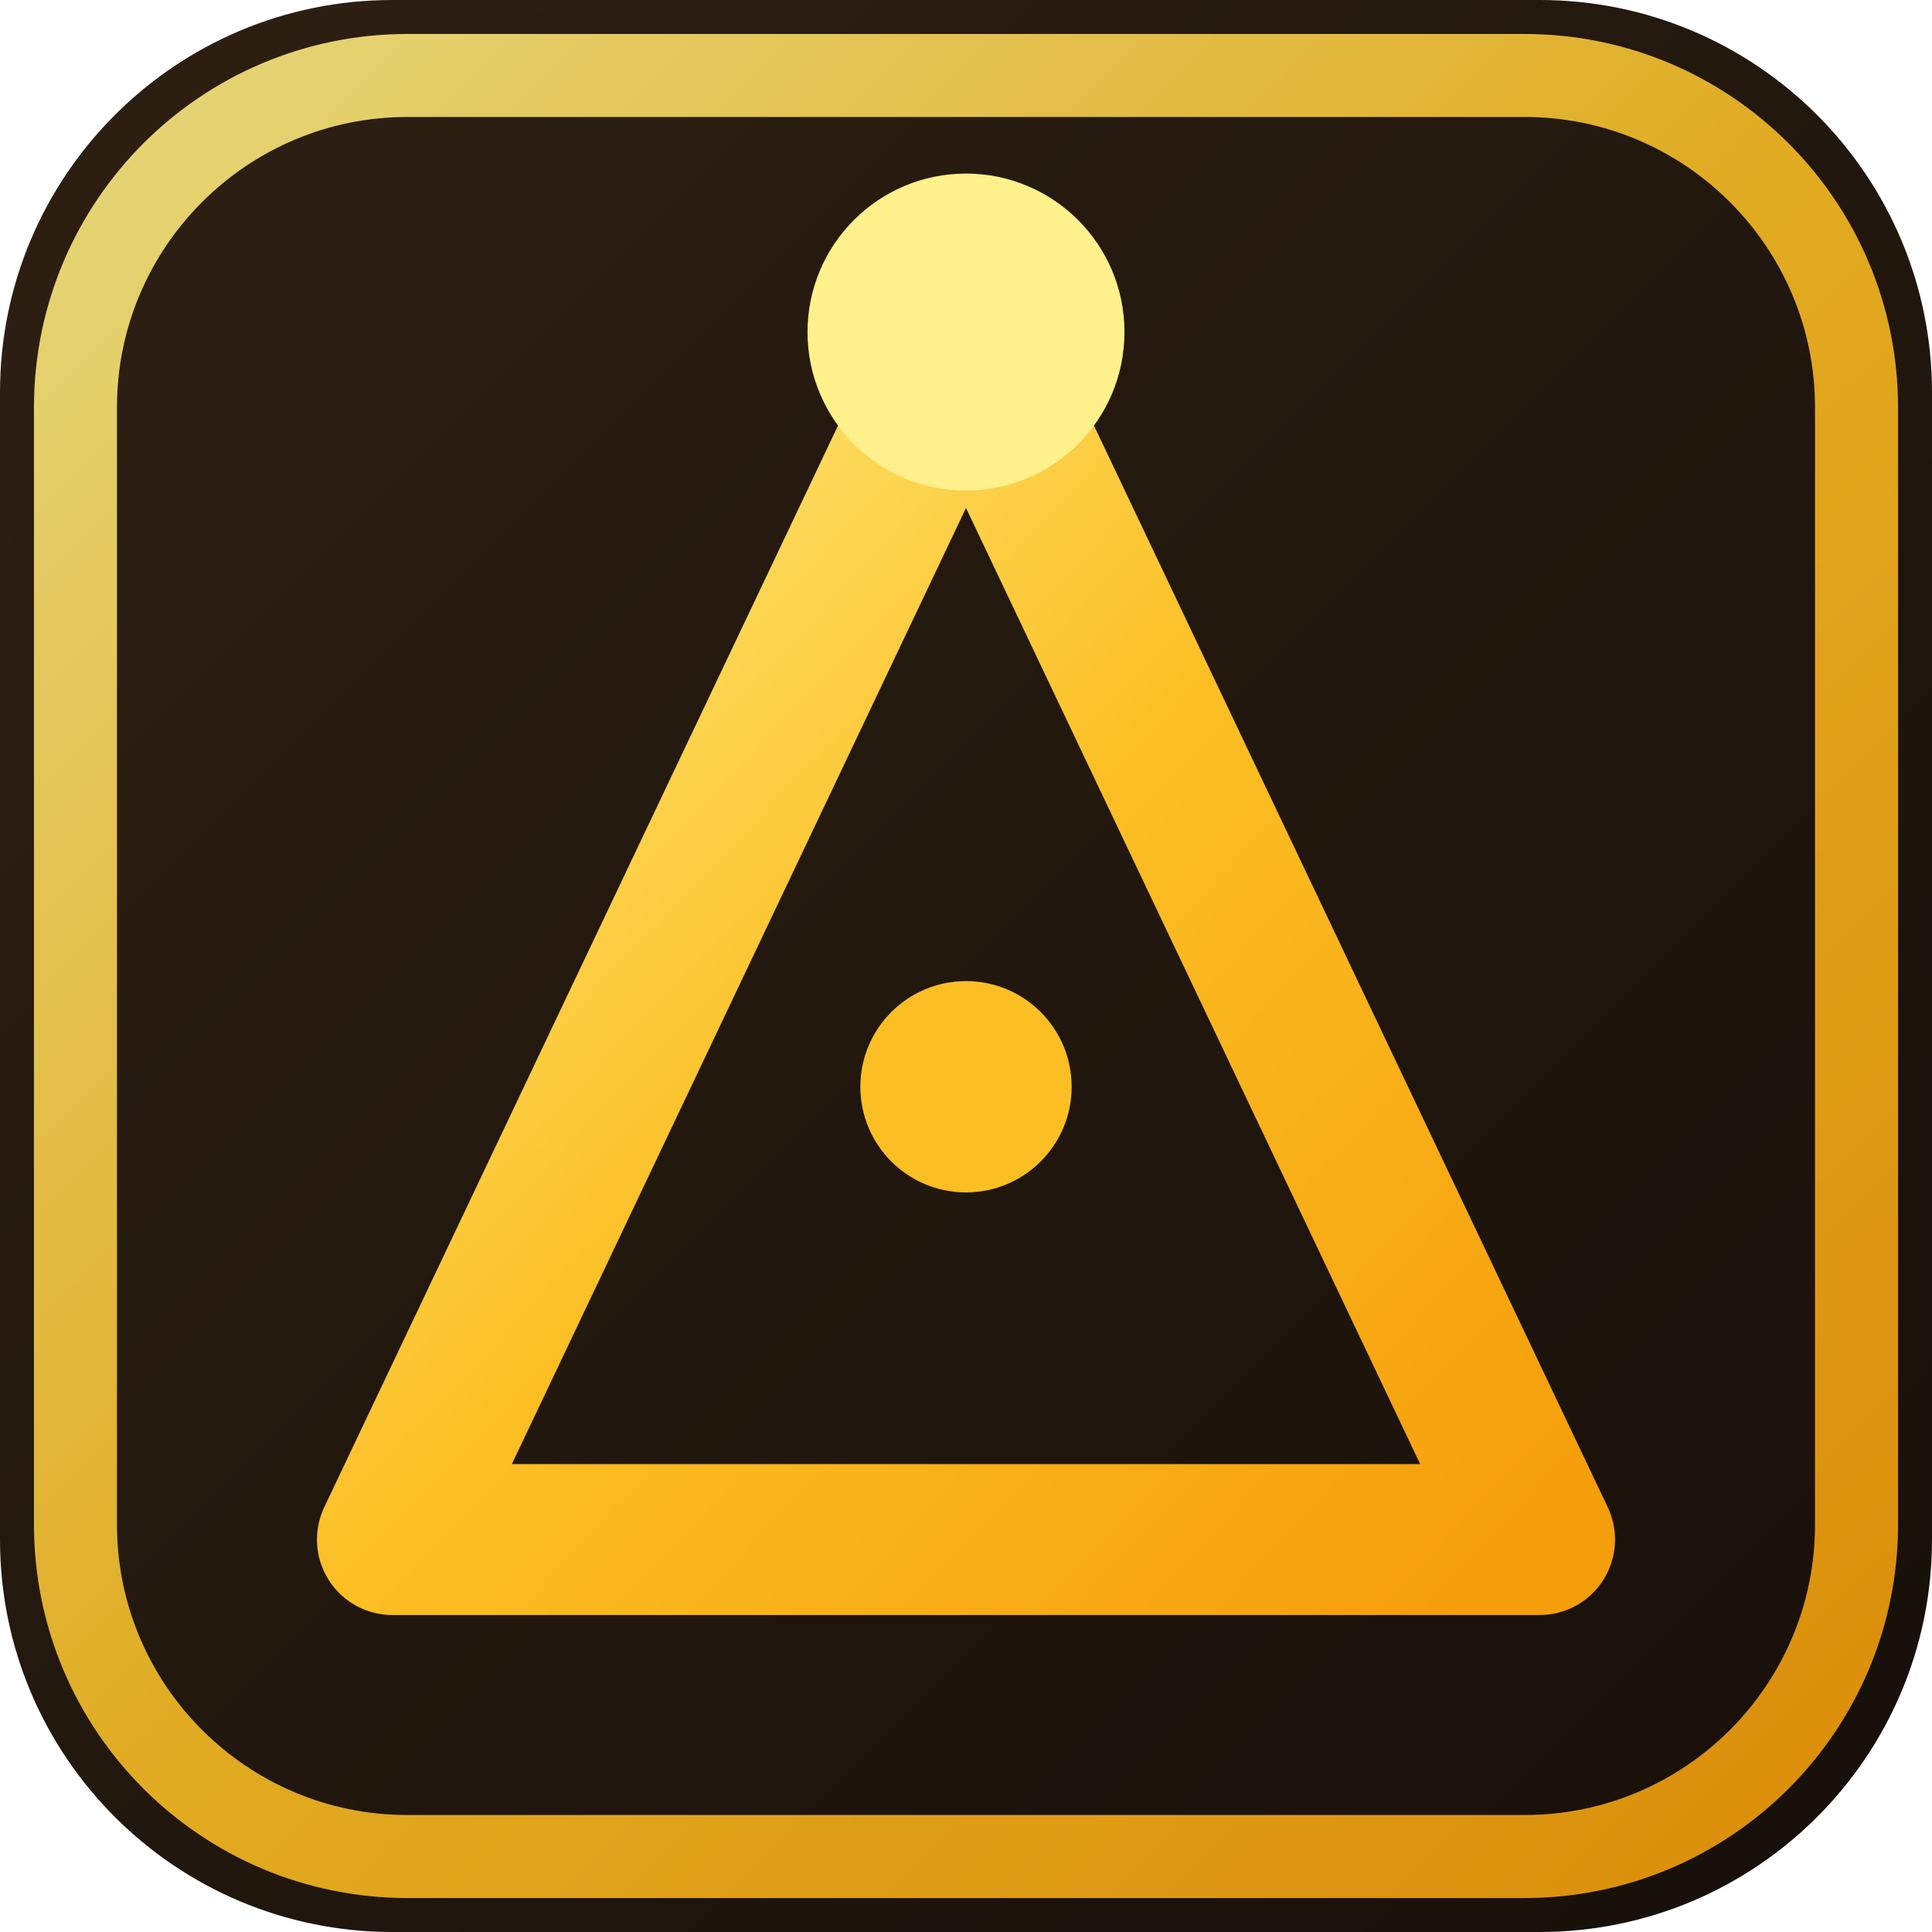
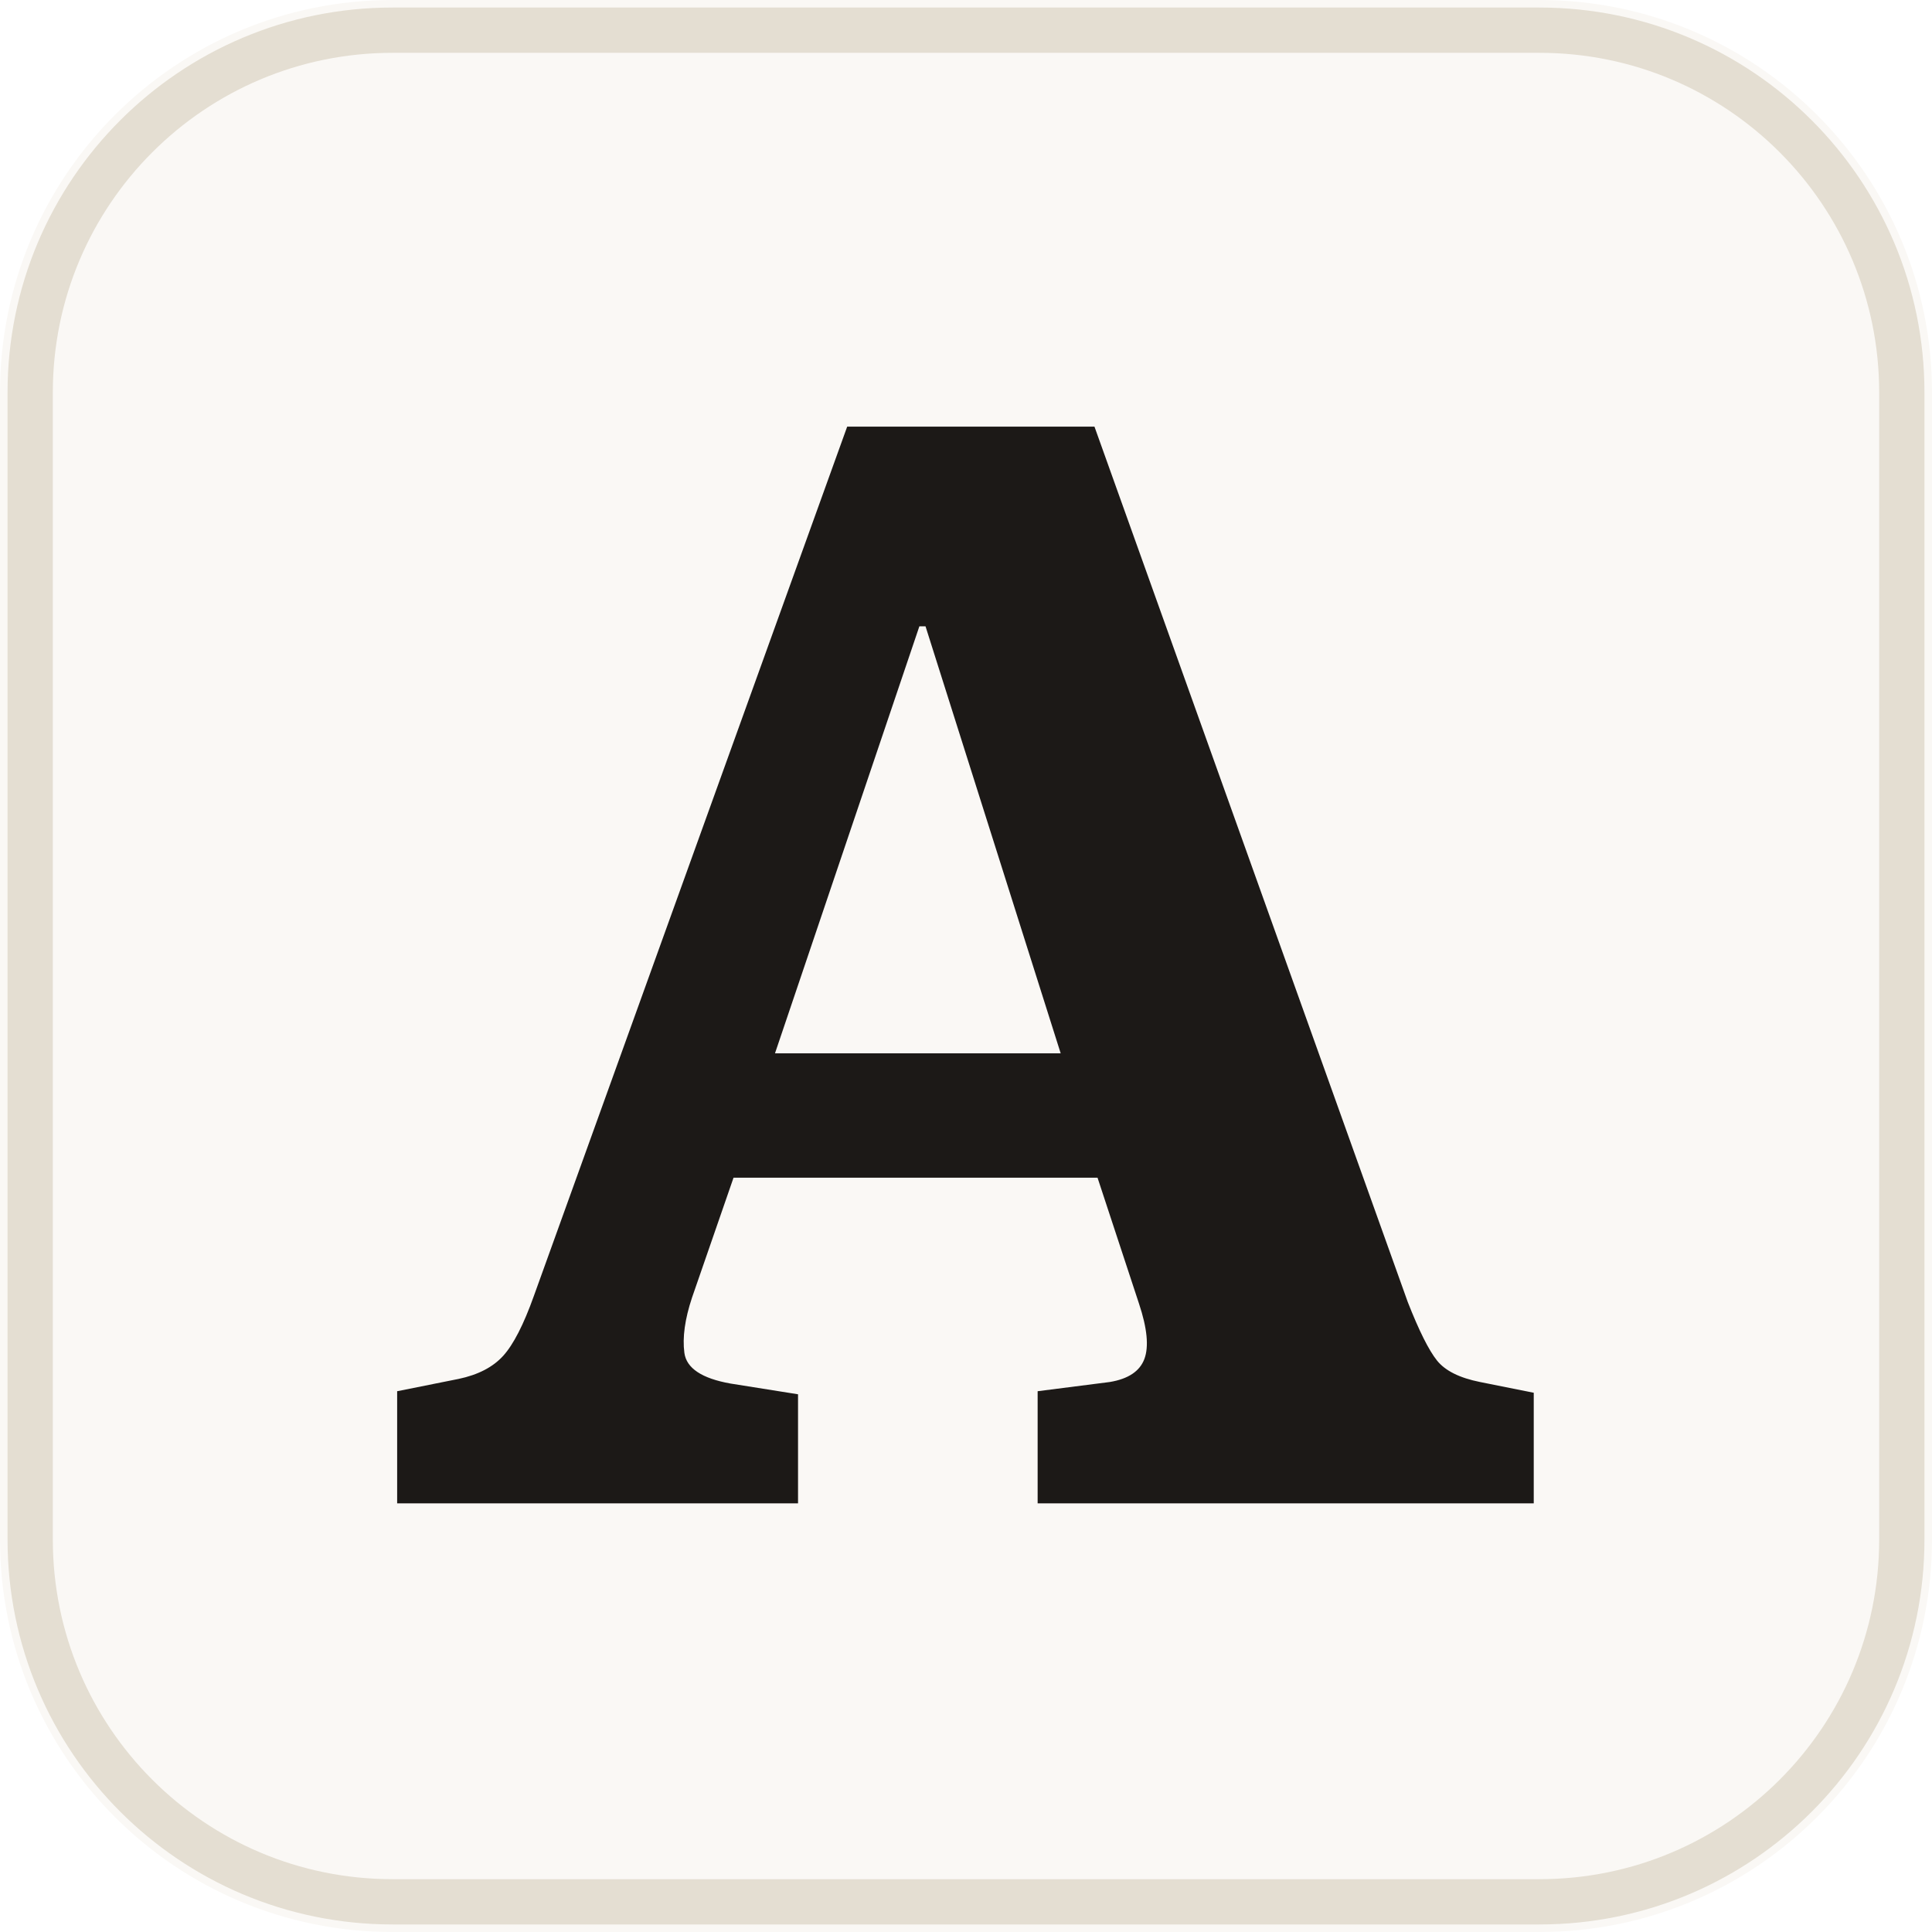
<svg xmlns="http://www.w3.org/2000/svg" viewBox="0 0 128 128" width="128" height="128">
-   <defs>
-     <linearGradient id="fav-bg" x1="0%" y1="0%" x2="100%" y2="100%">
-       <stop offset="0%" stop-color="#2e2013" />
-       <stop offset="100%" stop-color="#160f09" />
-     </linearGradient>
-     <linearGradient id="fav-gold" x1="0%" y1="0%" x2="100%" y2="100%">
-       <stop offset="0%" stop-color="#fef08a" />
-       <stop offset="50%" stop-color="#fbbf24" />
-       <stop offset="100%" stop-color="#f59e0b" />
-     </linearGradient>
-   </defs>
-   <rect width="128" height="128" rx="26" fill="url(#fav-bg)" />
-   <rect x="5" y="5" width="118" height="118" rx="22" fill="none" stroke="url(#fav-gold)" stroke-width="5.5" opacity="0.88" />
-   <g stroke="url(#fav-gold)" stroke-width="10" stroke-linecap="round" stroke-linejoin="round" fill="none">
-     <path d="M 64 22 L 26 102 L 102 102 Z" />
-     <line x1="40" y1="72" x2="88" y2="72" stroke-width="8.5" />
-     <line x1="64" y1="22" x2="64" y2="72" stroke-width="6.5" />
-     <circle cx="64" cy="22" r="10.5" fill="#fef08a" stroke="none" />
-     <circle cx="64" cy="72" r="7" fill="#fbbf24" stroke="none" />
+   <rect width="128" height="128" rx="26" fill="#faf8f5" />
+   <rect x="2" y="2" width="124" height="124" rx="24" fill="none" stroke="#e4ded2" stroke-width="3" />
+   <g transform="matrix(1.06 0 0 -1.06 25.6 99.6)">
+     <path fill="#1c1917" fill-rule="nonzero" d="M 0.672 0v 7.008l 3.84 0.768q 1.824 0.384 2.784 1.44q 0.96 1.056 1.92 3.744l 19.584 54.336h 15.456l 19.584 -54.72q 1.056 -2.688 1.824 -3.648q 0.768 -0.96 2.688 -1.344l 3.36 -0.672v -6.912h -31.008v 7.008l 4.512 0.576q 1.728 0.288 2.16 1.44q 0.432 1.152 -0.336 3.456l -2.592 7.872h -22.752l -2.592 -7.488q -0.672 -2.016 -0.48 -3.456q 0.192 -1.44 2.88 -1.92l 4.224 -0.672v -6.816h -25.056Z m 23.616 28.128h 17.856l -8.448 26.688h -0.384l -9.024 -26.688Z" />
  </g>
</svg>
